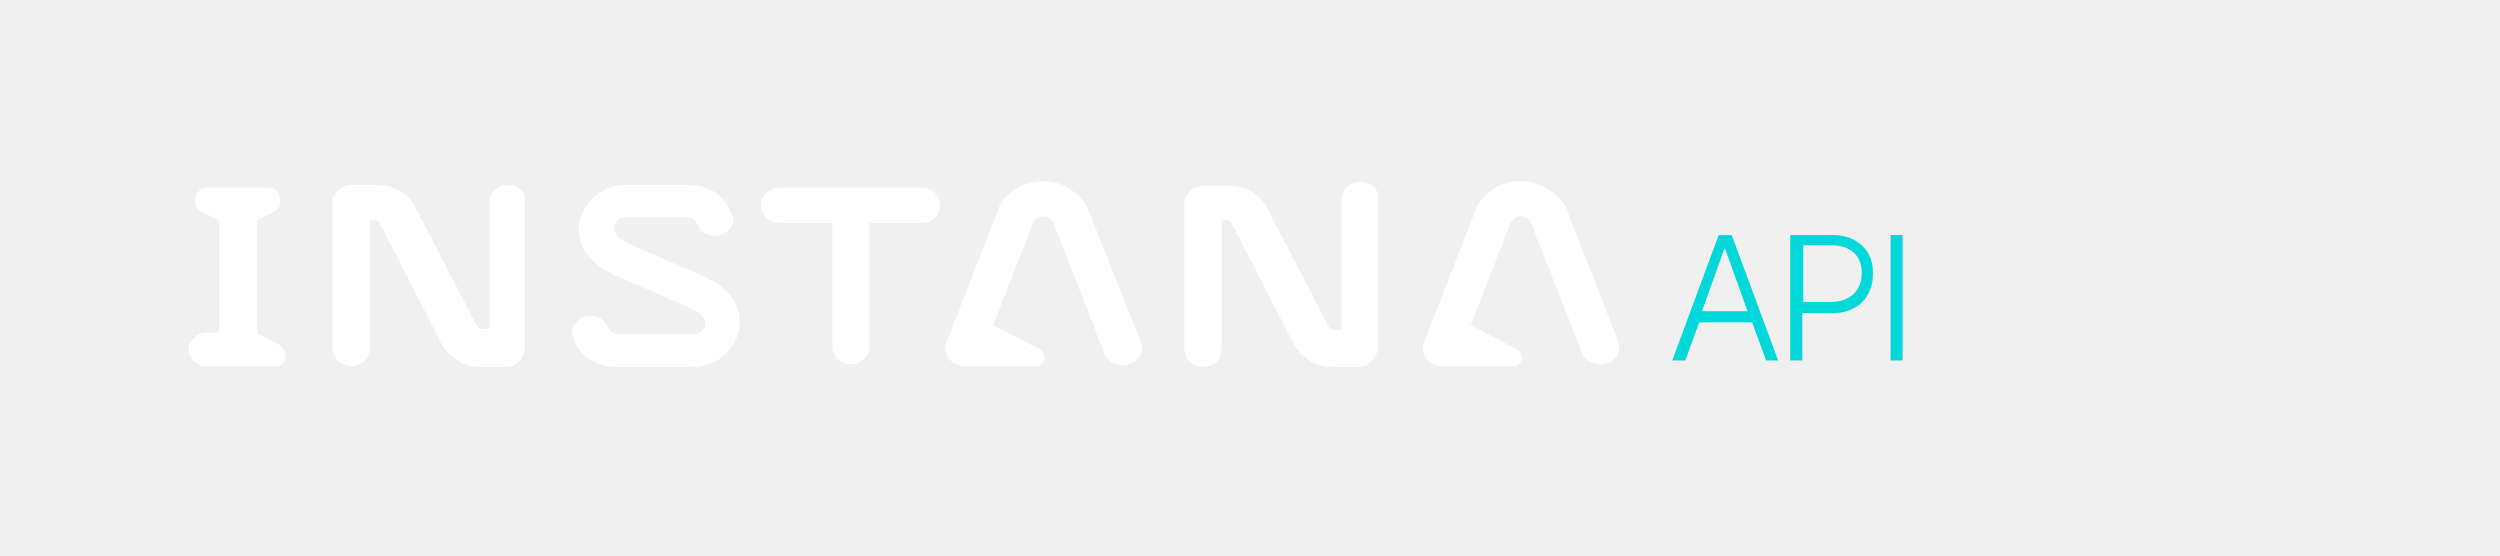
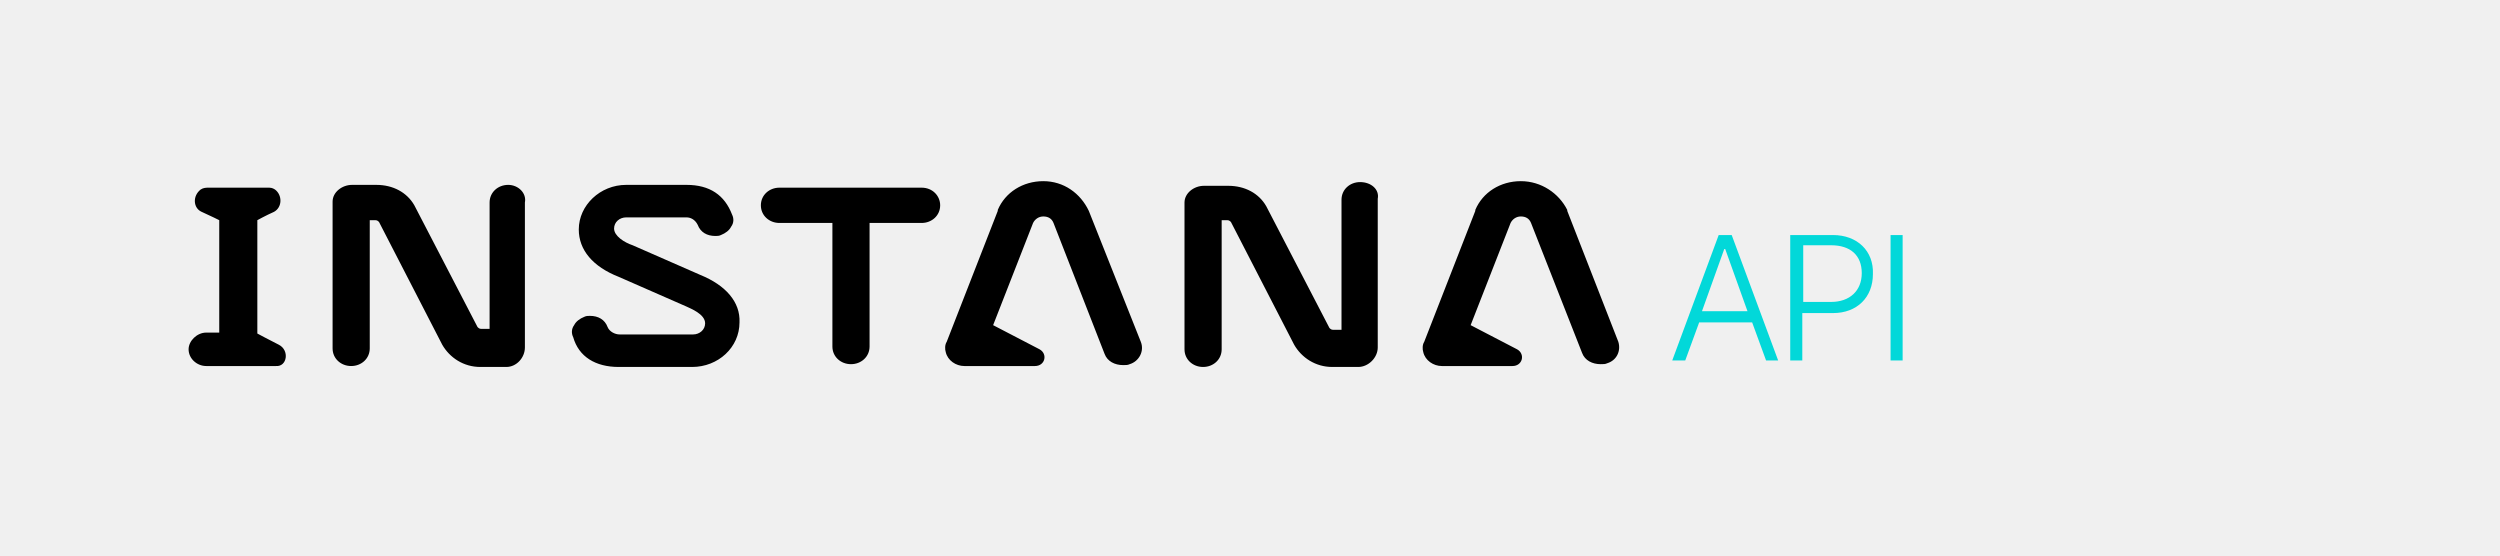
<svg xmlns="http://www.w3.org/2000/svg" id="Layer_1" x="0px" y="0px" version="1.1" viewBox="0 0 269.1 59.8" xml:space="preserve">
-   <path fill="#fff" d="M101.2,22.1c0,1.1-0.9,1.9-2,1.9h-5.6v13.3c0,1.1-0.9,1.9-2,1.9s-2-0.8-2-1.9V24h-5.7c-1.1,0-2-0.8-2-1.9  c0-1.1,0.9-1.9,2-1.9h15.3C100.4,20.2,101.2,21.1,101.2,22.1z M75.4,29.6l-7.3-3.2c-0.9-0.3-2-1-2-1.8c0-0.7,0.6-1.2,1.3-1.2h6.5  c0.4,0,0.9,0.2,1.2,0.8c0.3,0.8,1,1.2,1.9,1.2c0.2,0,0.4,0,0.6-0.1c0.5-0.2,0.9-0.5,1.1-0.9c0.3-0.4,0.3-0.9,0.1-1.3  c-0.8-2.1-2.4-3.2-4.9-3.2h-6.5c-2.8,0-5.1,2.2-5.1,4.8c0,2.2,1.5,4,4.3,5.1l7.3,3.2c0.4,0.2,2,0.8,2,1.8c0,0.7-0.6,1.2-1.3,1.2  h-7.9c-0.5,0-1.1-0.3-1.3-0.8c-0.3-0.8-1-1.2-1.9-1.2c-0.2,0-0.4,0-0.6,0.1c-0.5,0.2-0.9,0.5-1.1,0.9c-0.3,0.4-0.3,0.9-0.1,1.3  c0.6,2.1,2.4,3.2,4.9,3.2h7.9c2.8,0,5.1-2.1,5.1-4.8C79.7,32.5,78.1,30.7,75.4,29.6z M30,37.1c-1-0.5-2.3-1.2-2.3-1.2V23.7  c0,0,0.9-0.5,1.8-0.9c0.9-0.5,0.9-1.8,0.1-2.4c-0.3-0.2-0.5-0.2-0.8-0.2h-6.3c-0.3,0-0.6,0-0.9,0.2c-0.9,0.7-0.8,2,0.1,2.4  s1.9,0.9,1.9,0.9v12.1h-1.4c-1,0-1.9,0.9-1.9,1.8c0,1,0.9,1.8,1.9,1.8h7.5C30.9,39.5,31.2,37.7,30,37.1z M54.7,19.9  c-1.1,0-2,0.8-2,1.9v13.6h-0.9c-0.2,0-0.3-0.1-0.4-0.2l-6.8-13.1c-0.8-1.4-2.3-2.2-4.1-2.2h-2.6c-1.1,0-2.1,0.8-2.1,1.8v15.8  c0,1.1,0.9,1.9,2,1.9c1.1,0,2-0.8,2-1.9V23.7h0.6c0.2,0,0.3,0.1,0.4,0.2l6.8,13.2c0.8,1.4,2.3,2.4,4.1,2.4h2.8c1.1,0,2-1,2-2.1V21.8  C56.7,20.8,55.8,19.9,54.7,19.9z M117.2,22.7c-0.9-1.9-2.7-3.2-4.9-3.2c-2.2,0-4.1,1.2-4.9,3.1v0.1l-5.5,14.1  c-0.2,0.3-0.2,0.8-0.1,1.1c0.2,0.9,1.1,1.5,2,1.5h7.6c1.1,0,1.4-1.3,0.5-1.8l-5-2.6l4.3-11c0.2-0.4,0.6-0.7,1.1-0.7s0.9,0.2,1.1,0.7  l5.5,14.1c0.3,0.8,1.1,1.2,2,1.2c0.3,0,0.5,0,0.7-0.1c1-0.3,1.6-1.4,1.2-2.4L117.2,22.7z M174.2,36.8l-5.5-14.1v-0.1  c-0.9-1.8-2.8-3.1-5-3.1s-4.1,1.2-4.9,3.1v0.1l-5.5,14.1c-0.2,0.3-0.2,0.8-0.1,1.1c0.2,0.9,1.1,1.5,2,1.5h7.6c1.1,0,1.4-1.3,0.5-1.8  l-5-2.6l4.3-11c0.2-0.4,0.6-0.7,1.1-0.7s0.9,0.2,1.1,0.7l5.5,14c0.3,0.8,1.1,1.2,2,1.2c0.3,0,0.5,0,0.7-0.1  C174,38.8,174.5,37.8,174.2,36.8z M146.4,19.6c-1.1,0-2,0.8-2,1.9v14h-0.9c-0.2,0-0.3-0.1-0.4-0.2l-6.8-13.1  c-0.8-1.4-2.3-2.2-4.1-2.2h-2.6c-1.1,0-2.1,0.8-2.1,1.8v15.8c0,1.1,0.9,1.9,2,1.9c1.1,0,2-0.8,2-1.9V23.7h0.6c0.2,0,0.3,0.1,0.4,0.2  l6.8,13.2c0.8,1.4,2.3,2.4,4.1,2.4h2.8c1.1,0,2.1-1,2.1-2.1v-16C148.5,20.4,147.6,19.6,146.4,19.6z" />
+   <path fill="#000" d="M101.2,22.1c0,1.1-0.9,1.9-2,1.9h-5.6v13.3c0,1.1-0.9,1.9-2,1.9s-2-0.8-2-1.9V24h-5.7c-1.1,0-2-0.8-2-1.9  c0-1.1,0.9-1.9,2-1.9h15.3C100.4,20.2,101.2,21.1,101.2,22.1z M75.4,29.6l-7.3-3.2c-0.9-0.3-2-1-2-1.8c0-0.7,0.6-1.2,1.3-1.2h6.5  c0.4,0,0.9,0.2,1.2,0.8c0.3,0.8,1,1.2,1.9,1.2c0.2,0,0.4,0,0.6-0.1c0.5-0.2,0.9-0.5,1.1-0.9c0.3-0.4,0.3-0.9,0.1-1.3  c-0.8-2.1-2.4-3.2-4.9-3.2h-6.5c-2.8,0-5.1,2.2-5.1,4.8c0,2.2,1.5,4,4.3,5.1l7.3,3.2c0.4,0.2,2,0.8,2,1.8c0,0.7-0.6,1.2-1.3,1.2  h-7.9c-0.5,0-1.1-0.3-1.3-0.8c-0.3-0.8-1-1.2-1.9-1.2c-0.2,0-0.4,0-0.6,0.1c-0.5,0.2-0.9,0.5-1.1,0.9c-0.3,0.4-0.3,0.9-0.1,1.3  c0.6,2.1,2.4,3.2,4.9,3.2h7.9c2.8,0,5.1-2.1,5.1-4.8C79.7,32.5,78.1,30.7,75.4,29.6z M30,37.1c-1-0.5-2.3-1.2-2.3-1.2V23.7  c0,0,0.9-0.5,1.8-0.9c0.9-0.5,0.9-1.8,0.1-2.4c-0.3-0.2-0.5-0.2-0.8-0.2h-6.3c-0.3,0-0.6,0-0.9,0.2c-0.9,0.7-0.8,2,0.1,2.4  s1.9,0.9,1.9,0.9v12.1h-1.4c-1,0-1.9,0.9-1.9,1.8c0,1,0.9,1.8,1.9,1.8h7.5C30.9,39.5,31.2,37.7,30,37.1z M54.7,19.9  c-1.1,0-2,0.8-2,1.9v13.6h-0.9c-0.2,0-0.3-0.1-0.4-0.2l-6.8-13.1c-0.8-1.4-2.3-2.2-4.1-2.2h-2.6c-1.1,0-2.1,0.8-2.1,1.8v15.8  c0,1.1,0.9,1.9,2,1.9c1.1,0,2-0.8,2-1.9V23.7h0.6c0.2,0,0.3,0.1,0.4,0.2l6.8,13.2c0.8,1.4,2.3,2.4,4.1,2.4h2.8c1.1,0,2-1,2-2.1V21.8  C56.7,20.8,55.8,19.9,54.7,19.9z M117.2,22.7c-0.9-1.9-2.7-3.2-4.9-3.2c-2.2,0-4.1,1.2-4.9,3.1v0.1l-5.5,14.1  c-0.2,0.3-0.2,0.8-0.1,1.1c0.2,0.9,1.1,1.5,2,1.5h7.6c1.1,0,1.4-1.3,0.5-1.8l-5-2.6l4.3-11c0.2-0.4,0.6-0.7,1.1-0.7s0.9,0.2,1.1,0.7  l5.5,14.1c0.3,0.8,1.1,1.2,2,1.2c0.3,0,0.5,0,0.7-0.1c1-0.3,1.6-1.4,1.2-2.4L117.2,22.7z M174.2,36.8l-5.5-14.1v-0.1  c-0.9-1.8-2.8-3.1-5-3.1s-4.1,1.2-4.9,3.1v0.1l-5.5,14.1c-0.2,0.3-0.2,0.8-0.1,1.1c0.2,0.9,1.1,1.5,2,1.5h7.6c1.1,0,1.4-1.3,0.5-1.8  l-5-2.6l4.3-11c0.2-0.4,0.6-0.7,1.1-0.7s0.9,0.2,1.1,0.7l5.5,14c0.3,0.8,1.1,1.2,2,1.2c0.3,0,0.5,0,0.7-0.1  C174,38.8,174.5,37.8,174.2,36.8z M146.4,19.6c-1.1,0-2,0.8-2,1.9v14h-0.9c-0.2,0-0.3-0.1-0.4-0.2l-6.8-13.1  c-0.8-1.4-2.3-2.2-4.1-2.2h-2.6c-1.1,0-2.1,0.8-2.1,1.8v15.8c0,1.1,0.9,1.9,2,1.9c1.1,0,2-0.8,2-1.9V23.7h0.6c0.2,0,0.3,0.1,0.4,0.2  l6.8,13.2c0.8,1.4,2.3,2.4,4.1,2.4h2.8c1.1,0,2.1-1,2.1-2.1v-16C148.5,20.4,147.6,19.6,146.4,19.6z" />
  <path fill="#02D8D9" d="M185,25.3l-5,13.5h1.4l1.5-4.1h5.7l1.5,4.1h1.3l-5-13.5H185z M183.2,33.5l2.4-6.7h0.1l2.4,6.7H183.2z   M197.3,25.3h-4.6v13.5h1.3v-5.1h3.3c2.6,0,4.3-1.7,4.3-4.2C201.7,27,199.9,25.3,197.3,25.3z M197.1,32.5h-3v-6.1h3  c2.1,0,3.3,1.1,3.3,3S199.1,32.5,197.1,32.5z M204.8,25.3v13.5h-1.3V25.3H204.8z" />
</svg>
